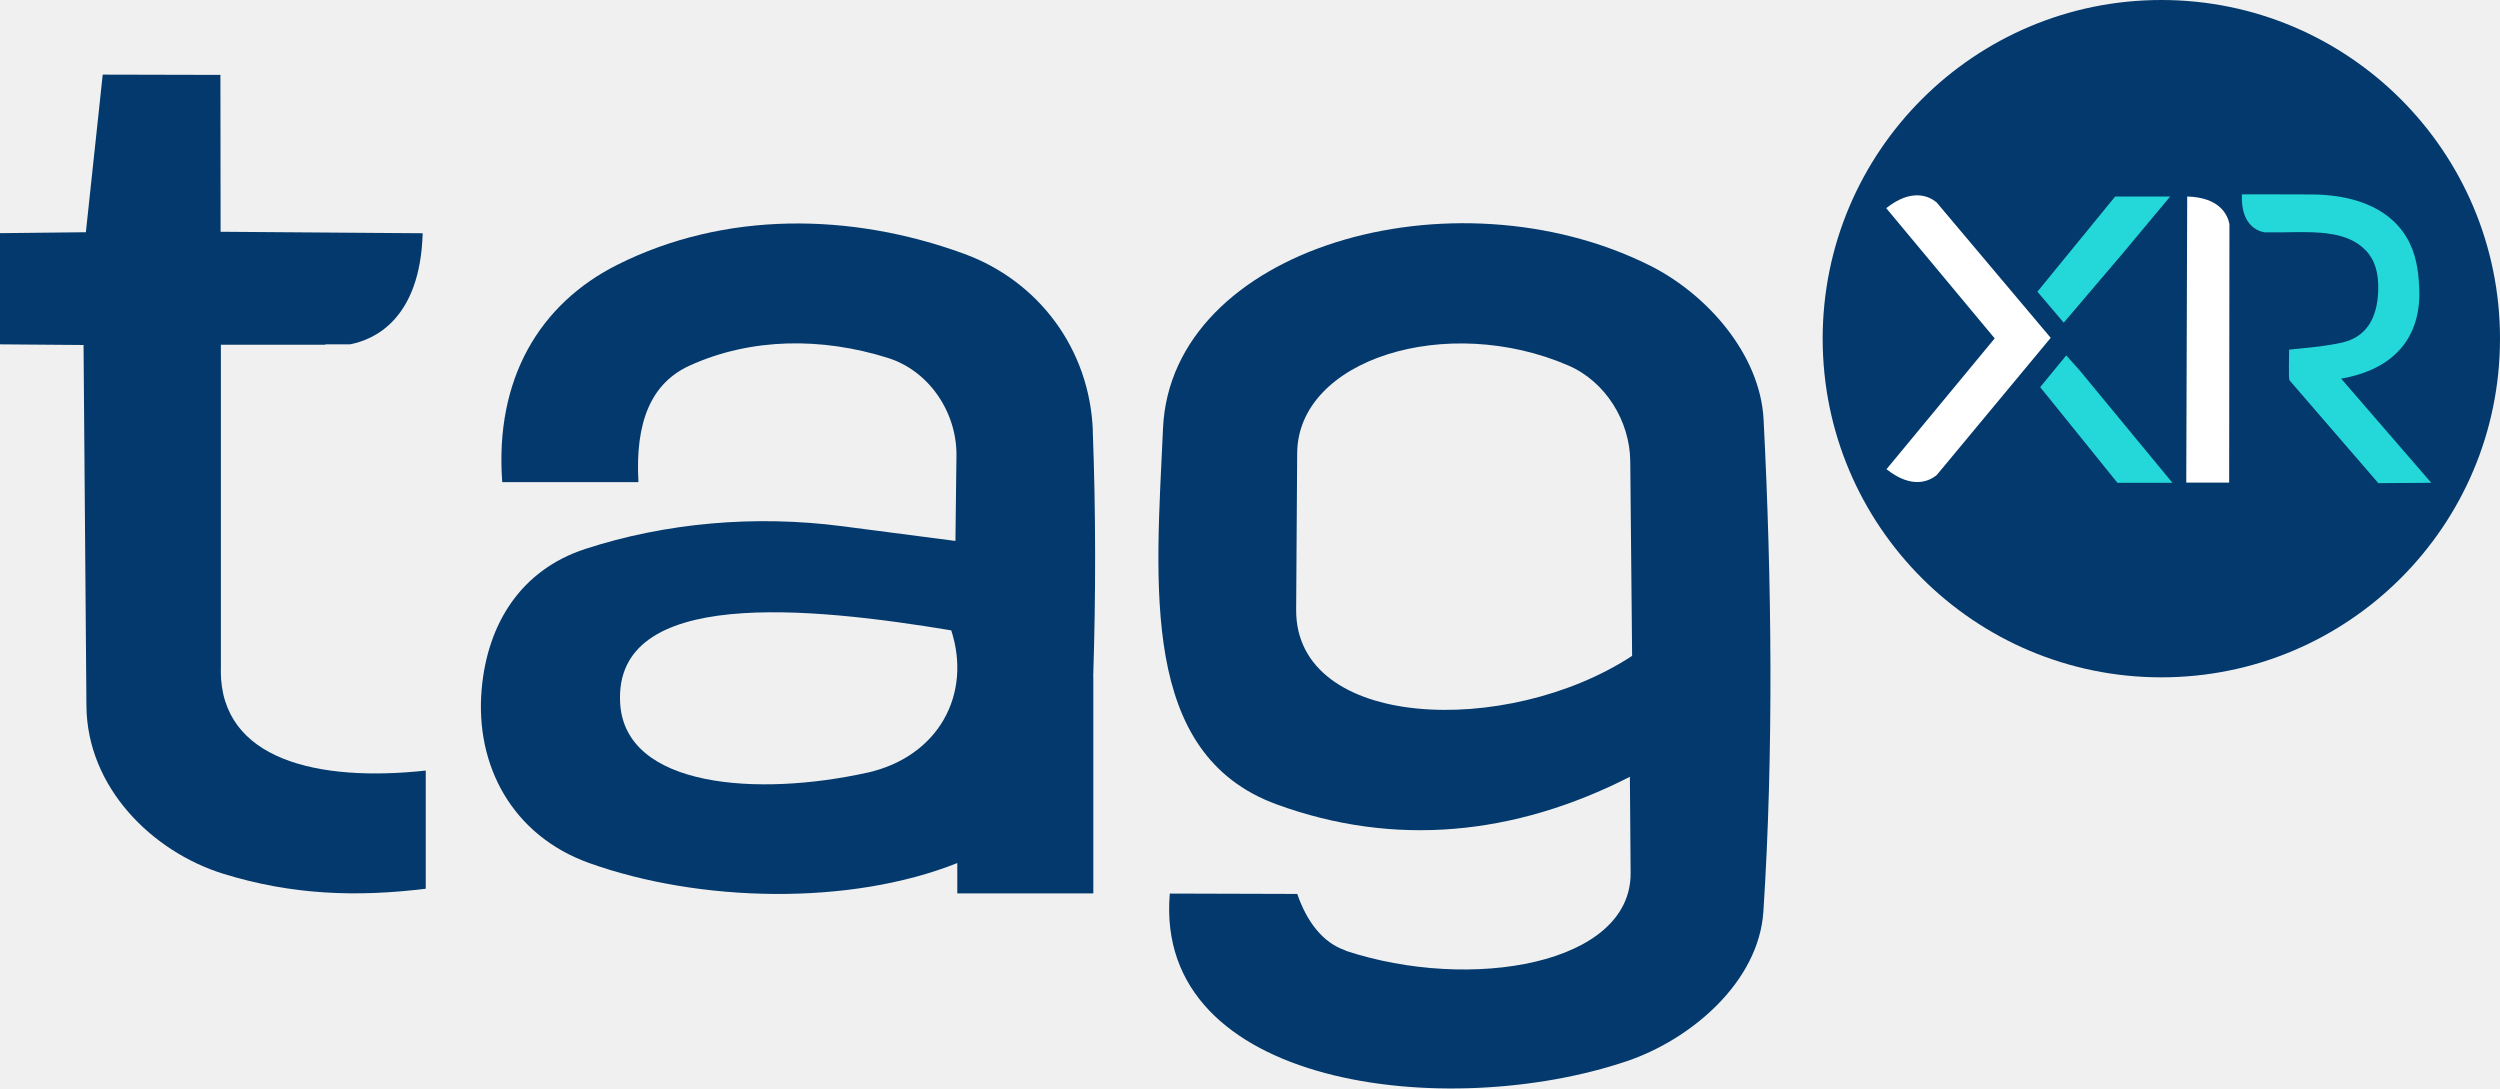
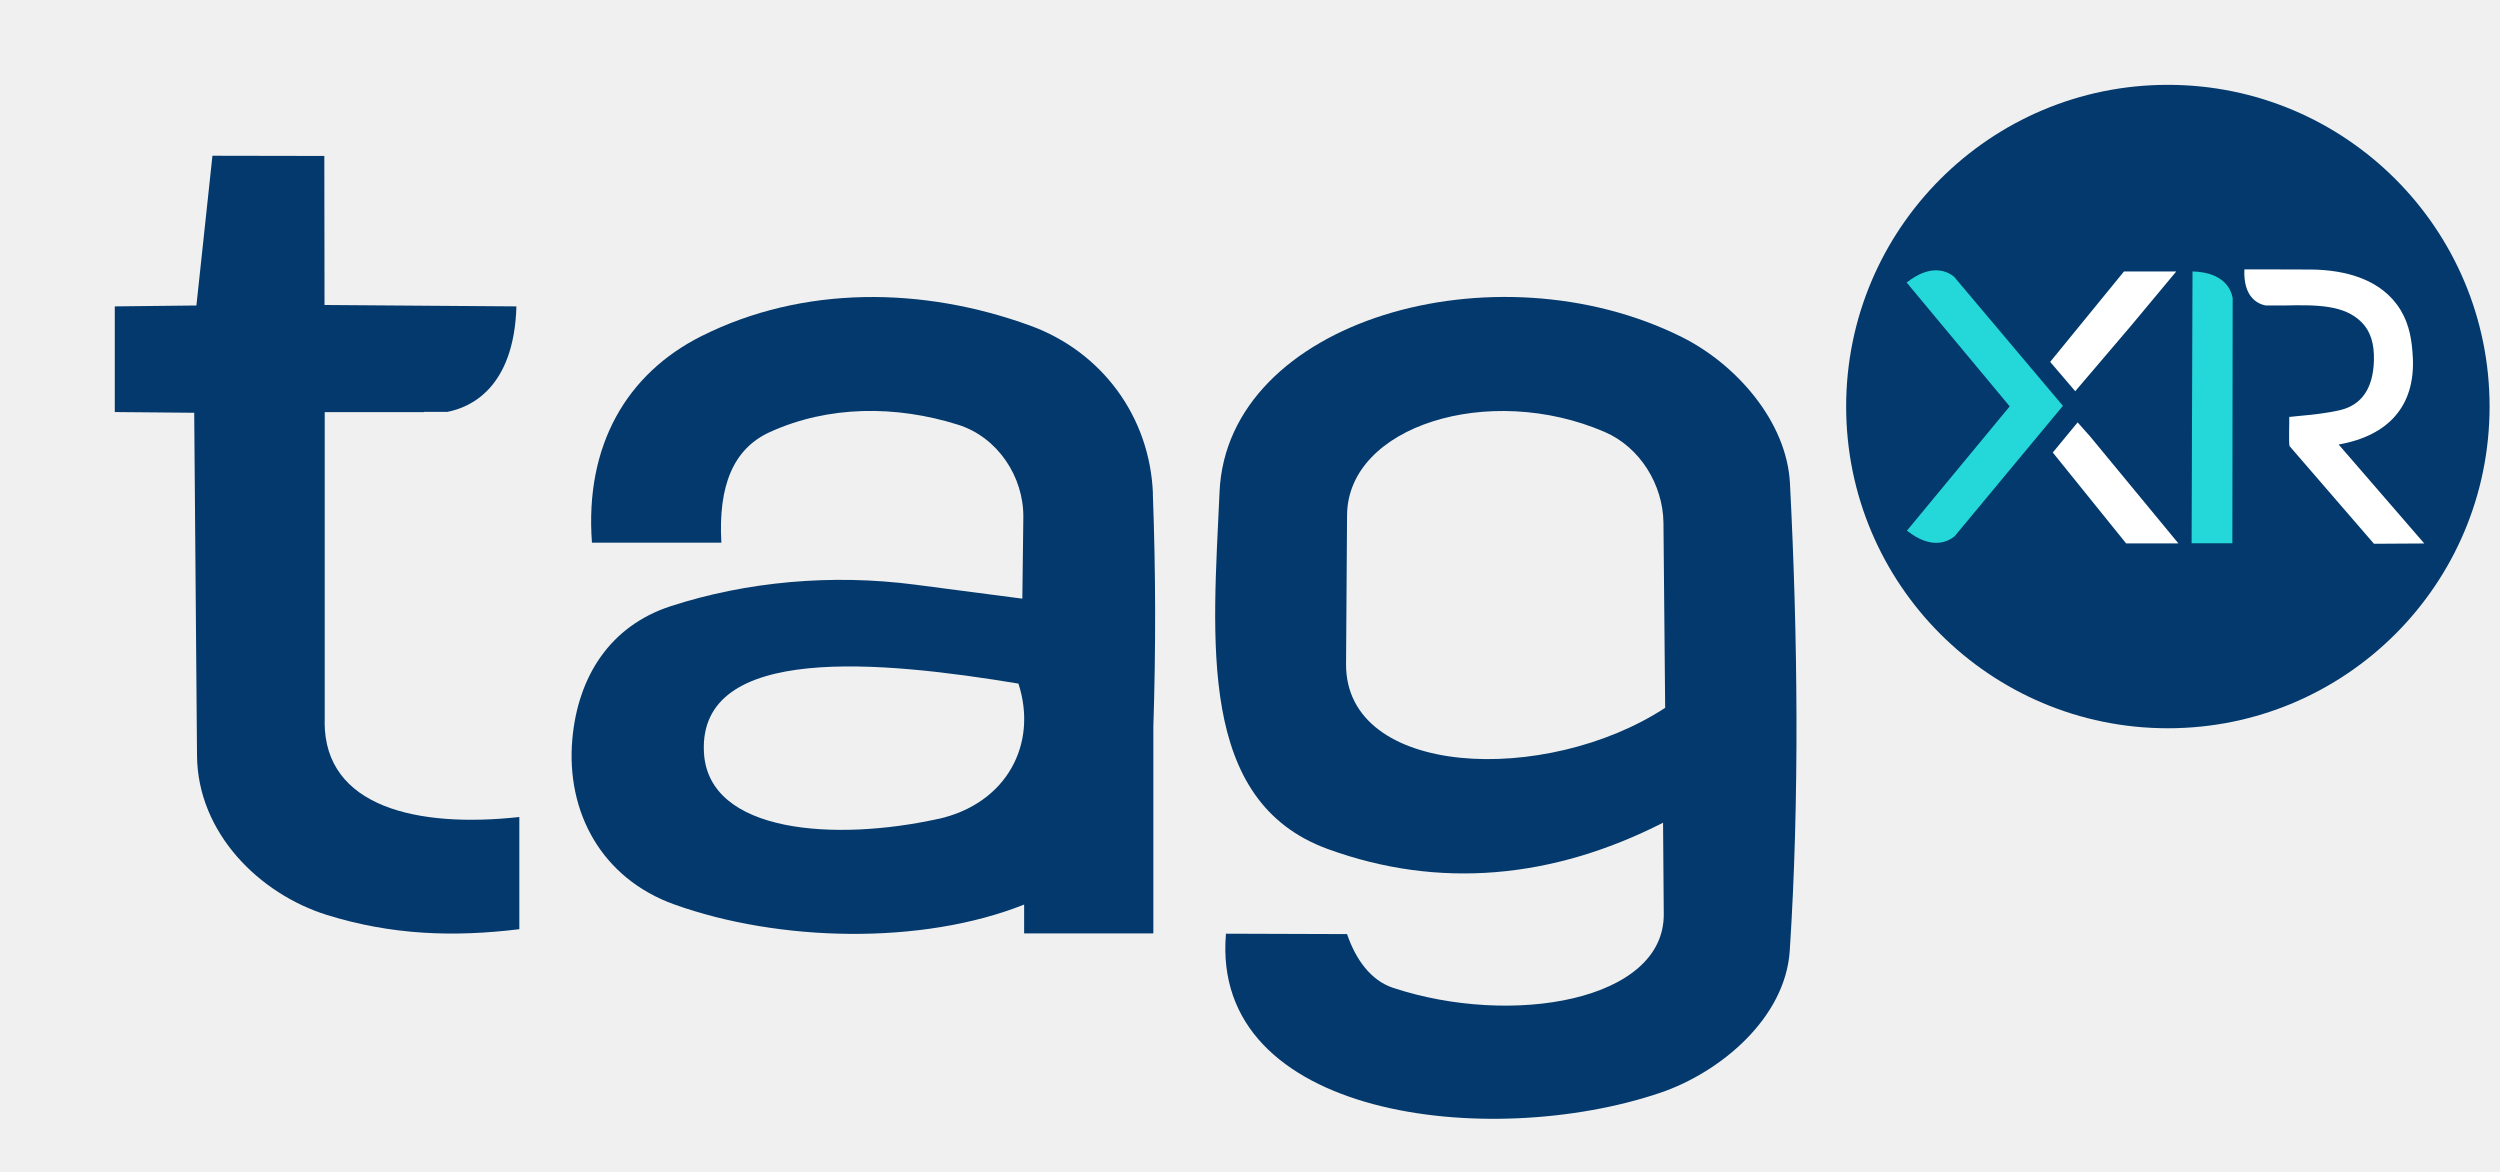
- <svg xmlns="http://www.w3.org/2000/svg" id="Layer_1" viewBox="0 0 268.7 117.01">
+ <svg xmlns="http://www.w3.org/2000/svg" id="Layer_1" version="1.1" viewBox="0 0 249.6 117.01">
  <defs>
-     <style>.cls-1{fill:#fff;}.cls-2{fill:#24d8da;}.cls-4{fill:#03396c;}</style>
+     <style>
+       .st0 {
+         fill: #03396c;
+       }
+ 
+       .st1 {
+         fill: #24d8da;
+       }
+ 
+       .st3 {
+         fill: #fff;
+       }
+     </style>
  </defs>
-   <path class="cls-4" d="M23.74,72.1v-35.05s11.23,0,11.23,0v-.04s2.65,0,2.65,0c2.54-.49,7.54-2.63,7.81-11.94l-21.72-.16-.02-16.86-12.65-.03-1.81,16.94-9.24.1v11.95s8.99.07,8.99.07l.31,38.8c.07,8.73,7.03,15.64,14.7,18.03,7.37,2.29,14.39,2.52,21.77,1.61v-12.7c-11.56,1.26-22.03-1.13-22.03-10.73Z" />
-   <path class="cls-4" d="M144.61,102.18c13.44,4.45,30.74,1.5,30.65-8.37l-.08-10.32c-12.45,6.35-25.35,7.57-37.95,2.97-14.78-5.39-12.99-23.49-12.23-40.42.87-19.44,31.2-28.04,52.31-17.51,6.12,3.05,11.88,9.53,12.24,16.56.88,17.16,1.09,35.74-.02,52.87-.5,7.66-7.87,13.79-14.64,16.08-19.28,6.54-50.94,2.9-49.16-18l13.7.04c.99,2.89,2.7,5.25,5.19,6.07ZM175.42,70.5l-.2-20.92c-.04-4.35-2.67-8.57-6.64-10.29-13.07-5.66-29.09-.69-29.16,9.42l-.11,16.81c-.09,12.92,22.66,13.77,36.1,4.98Z" />
-   <path class="cls-4" d="M117.46,46.31c-.33-8.78-5.82-16.11-13.86-19.04-12.18-4.45-25.74-4.59-37.25,1.19-8.36,4.2-13.19,12.27-12.37,23.36h14.64c-.37-6.48,1.37-10.64,5.49-12.52,6.65-3.03,14.27-3.05,21.32-.83,4.43,1.39,7.43,5.85,7.37,10.52l-.11,9.15-12.15-1.58c-9.41-1.23-19.05-.36-27.63,2.44-6.93,2.26-10.52,8.04-11.14,15.06-.73,8.26,3.33,15.74,11.53,18.69,11.85,4.25,28.01,4.63,39.59.01v3.26h14.62v-23.35h-.01c.28-8.83.28-17.55-.05-26.37ZM93.14,83.06c-11.52,2.55-26.01,1.69-26.49-7.54-.65-12.43,20.24-10.31,35.59-7.77,2.22,6.83-1.31,13.59-9.1,15.32Z" />
-   <path class="cls-4" d="M268.7,36.4c0,20.11-16.3,36.4-36.4,36.4s-36.4-16.3-36.4-36.4S212.2,0,232.3,0s36.4,16.3,36.4,36.4Z" />
-   <polygon class="cls-2" points="228.16 27.22 233.25 21.12 227.34 21.12 218.98 31.35 221.81 34.68 228.16 27.22" />
-   <polygon class="cls-2" points="233.49 51.89 223.53 39.82 223.53 39.82 222.08 38.2 219.28 41.61 227.58 51.89 233.49 51.89" />
-   <path class="cls-1" d="M208.12,21.73c-.76-.62-2.61-1.55-5.39.64l11.66,14-11.63,14.06c2.78,2.2,4.62,1.26,5.39.64l12.26-14.76-12.29-14.59Z" />
-   <path class="cls-1" d="M239.62,24.09c-.18-.96-1-2.87-4.54-2.97l-.1,30.75h4.61s.03-27.79.03-27.79Z" />
-   <path class="cls-2" d="M251.62,40.7c5.72-1.01,8.64-4.44,8.4-9.76-.09-1.93-.36-3.77-1.38-5.46-2.12-3.5-6.3-4.55-10.13-4.58-1.19-.01-2.38,0-3.57-.01h0s-3.98,0-3.98,0c-.13,3.17,1.54,3.91,2.41,4.08h1.12s.93,0,.93,0c3.9-.09,6.88-.05,8.81,1.9,1,1.01,1.45,2.44,1.38,4.39-.11,3.12-1.4,4.98-3.85,5.55-1.51.35-3.08.51-4.75.67-.29.03-.59.06-.89.09h-.09s0,.1,0,.1c.02.23-.08,2.91.04,3.2l9.52,11.02.03.04,5.69-.04-9.68-11.19Z" />
+   <g>
+     <path class="st0" d="M32.42,72.08v-30.93s9.91,0,9.91,0v-.03s2.34,0,2.34,0c2.24-.43,6.65-2.32,6.89-10.53l-19.16-.14-.02-14.88-11.17-.02-1.6,14.95-8.15.09v10.55s7.93.07,7.93.07l.28,34.23c.06,7.71,6.21,13.8,12.97,15.91,6.5,2.02,12.7,2.22,19.21,1.42v-11.2c-10.2,1.12-19.44-1-19.44-9.47Z" />
+     <path class="st0" d="M139.07,98.62c11.86,3.93,27.13,1.32,27.04-7.38l-.07-9.1c-10.99,5.6-22.37,6.68-33.49,2.62-13.04-4.76-11.46-20.72-10.79-35.66.77-17.15,27.53-24.74,46.15-15.45,5.4,2.69,10.48,8.41,10.8,14.61.78,15.14.96,31.54-.02,46.65-.44,6.76-6.95,12.16-12.92,14.19-17.01,5.77-44.95,2.56-43.37-15.88l12.09.04c.87,2.55,2.38,4.63,4.58,5.36ZM166.25,70.67l-.17-18.46c-.04-3.84-2.36-7.57-5.86-9.08-11.53-4.99-25.67-.61-25.73,8.31l-.1,14.84c-.08,11.4,19.99,12.15,31.86,4.39Z" />
+     <path class="st0" d="M115.11,49.32c-.29-7.75-5.13-14.21-12.23-16.8-10.74-3.92-22.72-4.05-32.87,1.05-7.38,3.71-11.64,10.83-10.91,20.61h12.92c-.32-5.72,1.21-9.39,4.84-11.04,5.86-2.67,12.59-2.69,18.81-.73,3.91,1.23,6.56,5.17,6.5,9.28l-.1,8.08-10.72-1.4c-8.3-1.08-16.81-.31-24.38,2.15-6.12,1.99-9.28,7.09-9.83,13.29-.64,7.29,2.94,13.89,10.18,16.49,10.46,3.75,24.72,4.08,34.93.01v2.88h12.9v-20.6h0c.25-7.79.24-15.48-.05-23.27ZM93.65,81.76c-10.16,2.25-22.95,1.49-23.37-6.65-.57-10.97,17.86-9.1,31.4-6.86,1.96,6.02-1.16,11.99-8.03,13.52Z" />
+   </g>
+   <path class="st0" d="M248.56,40.59c0,17.74-14.38,32.12-32.12,32.12s-32.12-14.38-32.12-32.12,14.38-32.12,32.12-32.12,32.12,14.38,32.12,32.12Z" />
+   <g>
+     <polygon class="st3" points="212.79 32.49 217.28 27.1 212.06 27.1 204.69 36.13 207.19 39.06 212.79 32.49" />
+     <polygon class="st3" points="217.49 54.25 208.7 43.6 208.7 43.6 207.43 42.17 204.95 45.18 212.27 54.25 217.49 54.25" />
+   </g>
+   <path class="st1" d="M195.11,27.64c-.67-.55-2.3-1.37-4.75.57l10.29,12.36-10.26,12.41c2.45,1.94,4.08,1.11,4.75.57l10.82-13.03-10.85-12.87Z" />
+   <path class="st1" d="M222.9,29.72c-.16-.85-.88-2.53-4-2.62l-.09,27.14h4.07s.03-24.52.03-24.52Z" />
+   <path class="st3" d="M233.49,44.38c5.05-.89,7.62-3.92,7.41-8.61-.08-1.71-.32-3.32-1.22-4.81-1.87-3.09-5.55-4.02-8.94-4.05-1.05,0-2.1,0-3.15-.01h0s-3.51,0-3.51,0c-.12,2.8,1.36,3.45,2.12,3.6h.99s.82,0,.82,0c3.44-.08,6.07-.04,7.78,1.68.88.89,1.28,2.15,1.22,3.87-.09,2.75-1.24,4.4-3.39,4.9-1.33.31-2.72.45-4.19.59-.26.03-.52.05-.79.08h-.08s0,.09,0,.09c.02.2-.07,2.57.03,2.83l8.4,9.72.03.03,5.02-.03-8.54-9.87Z" />
</svg>
